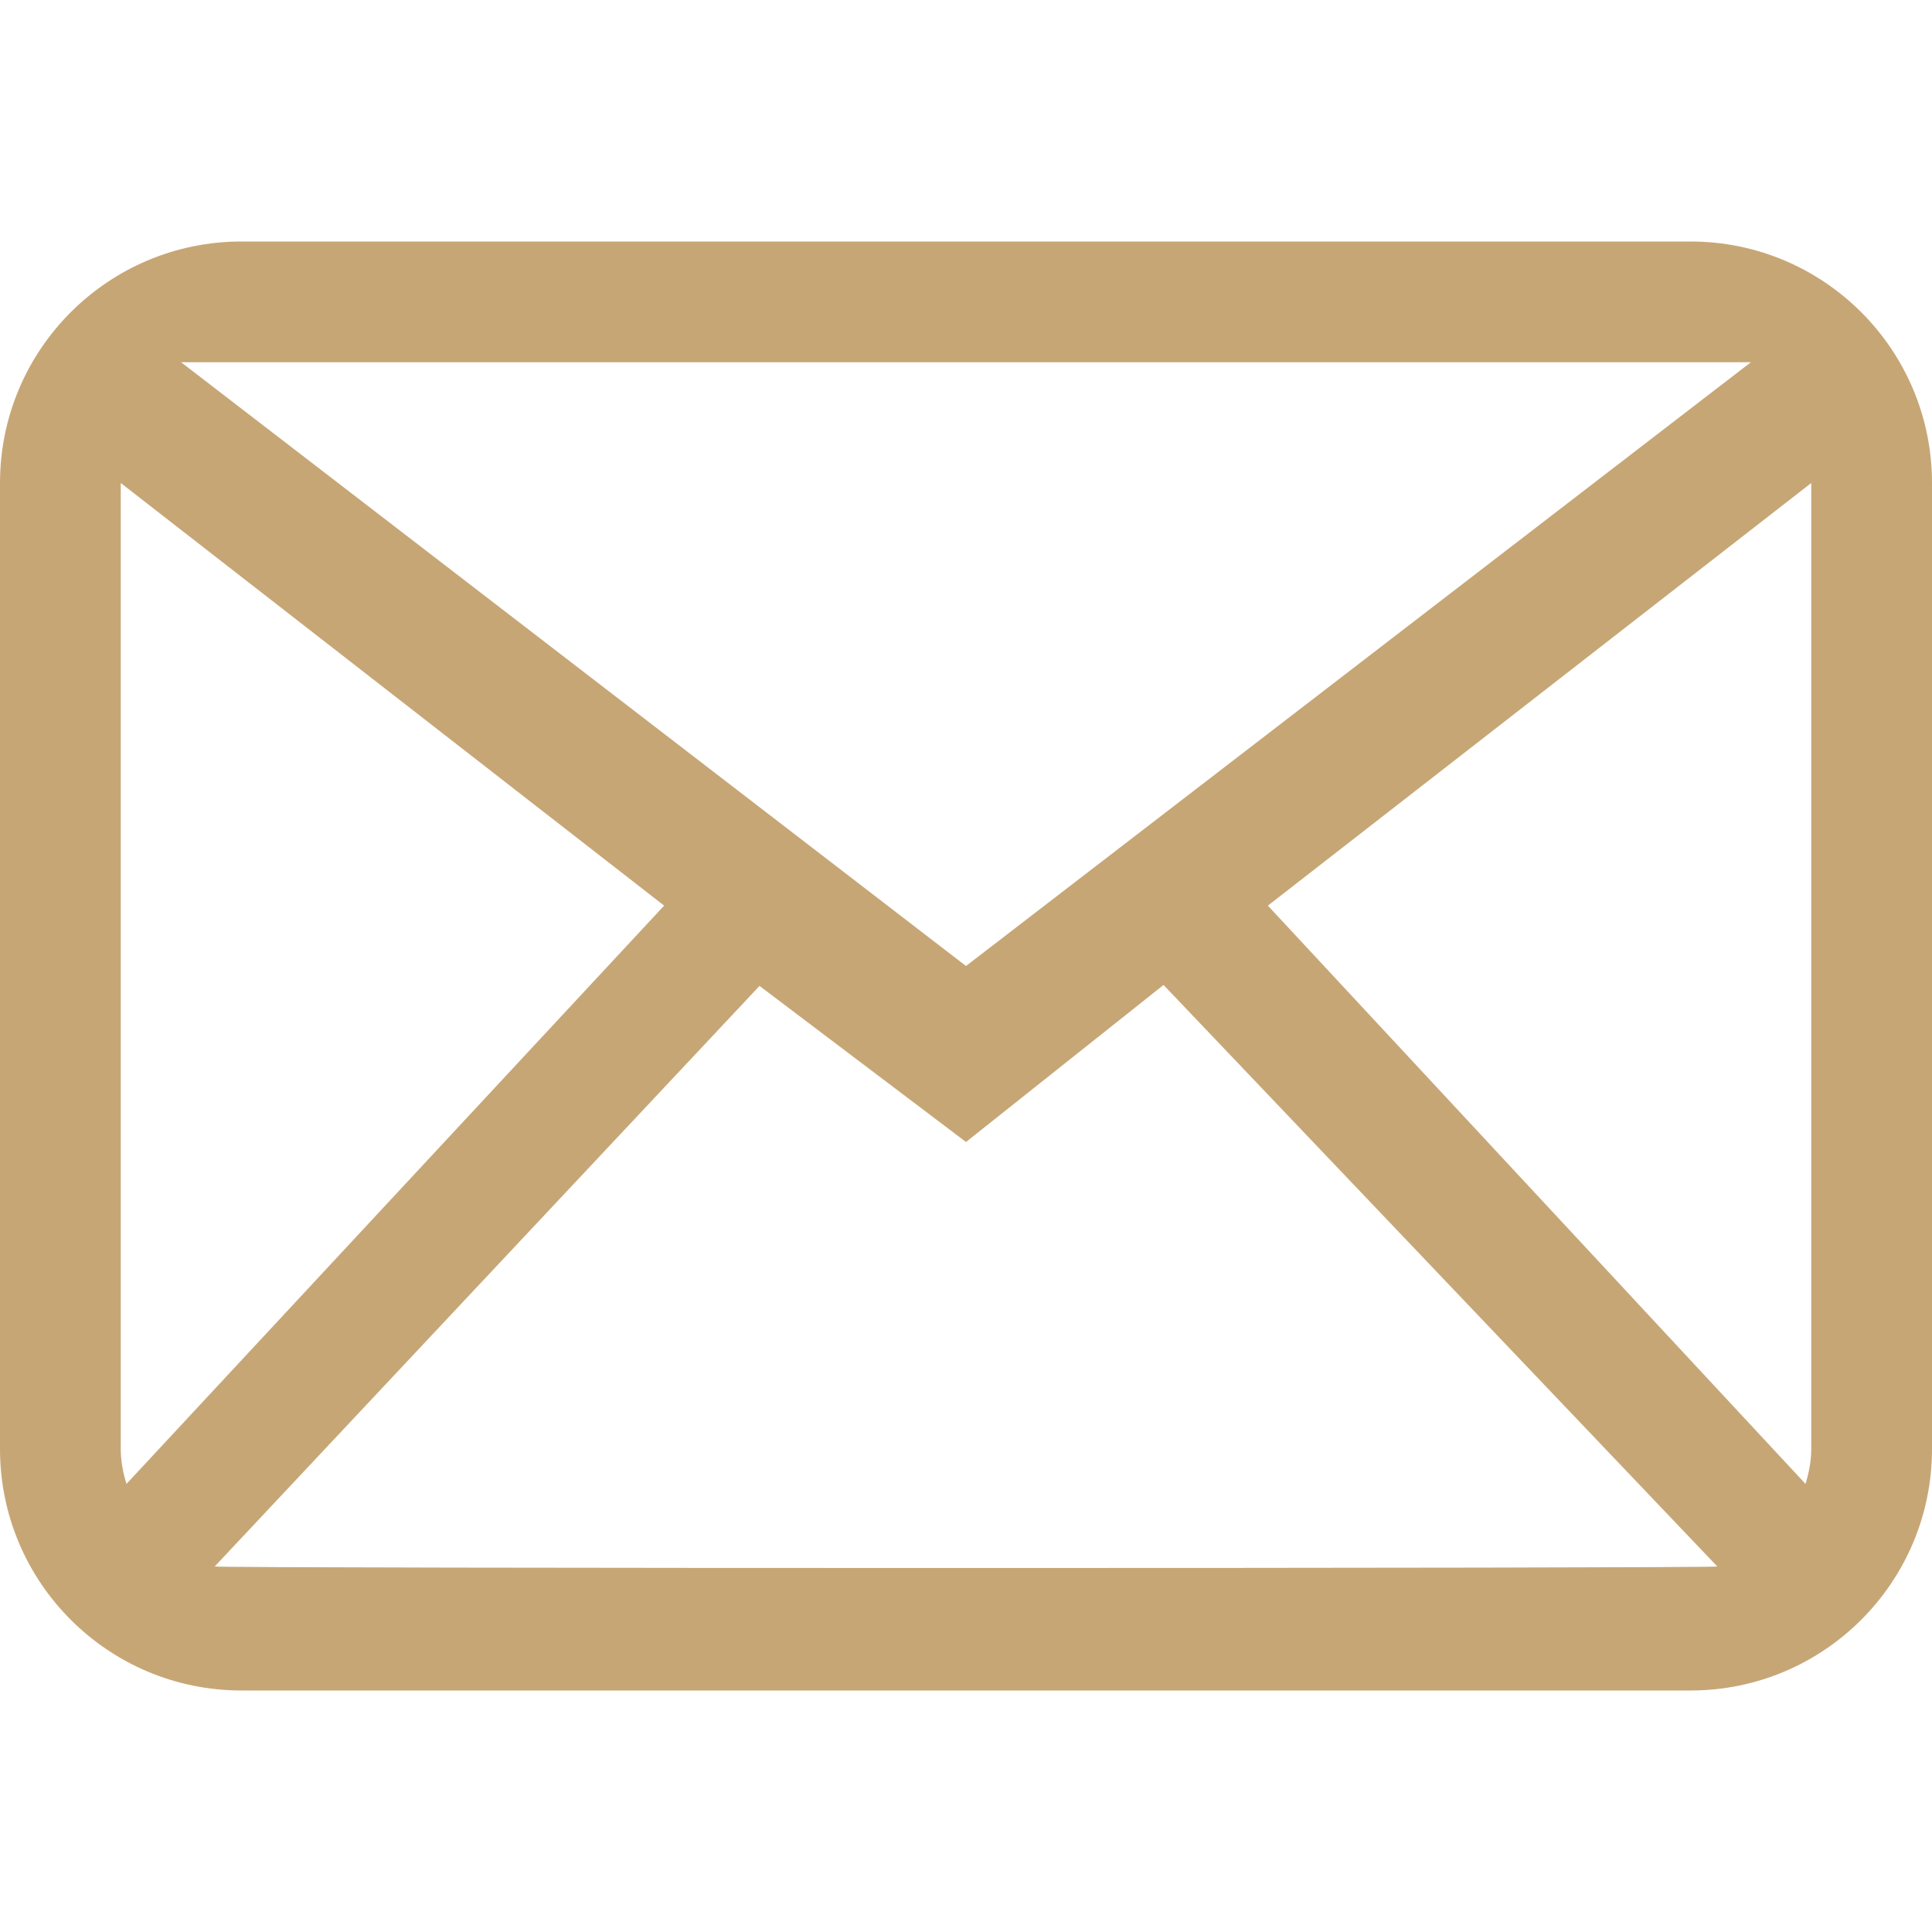
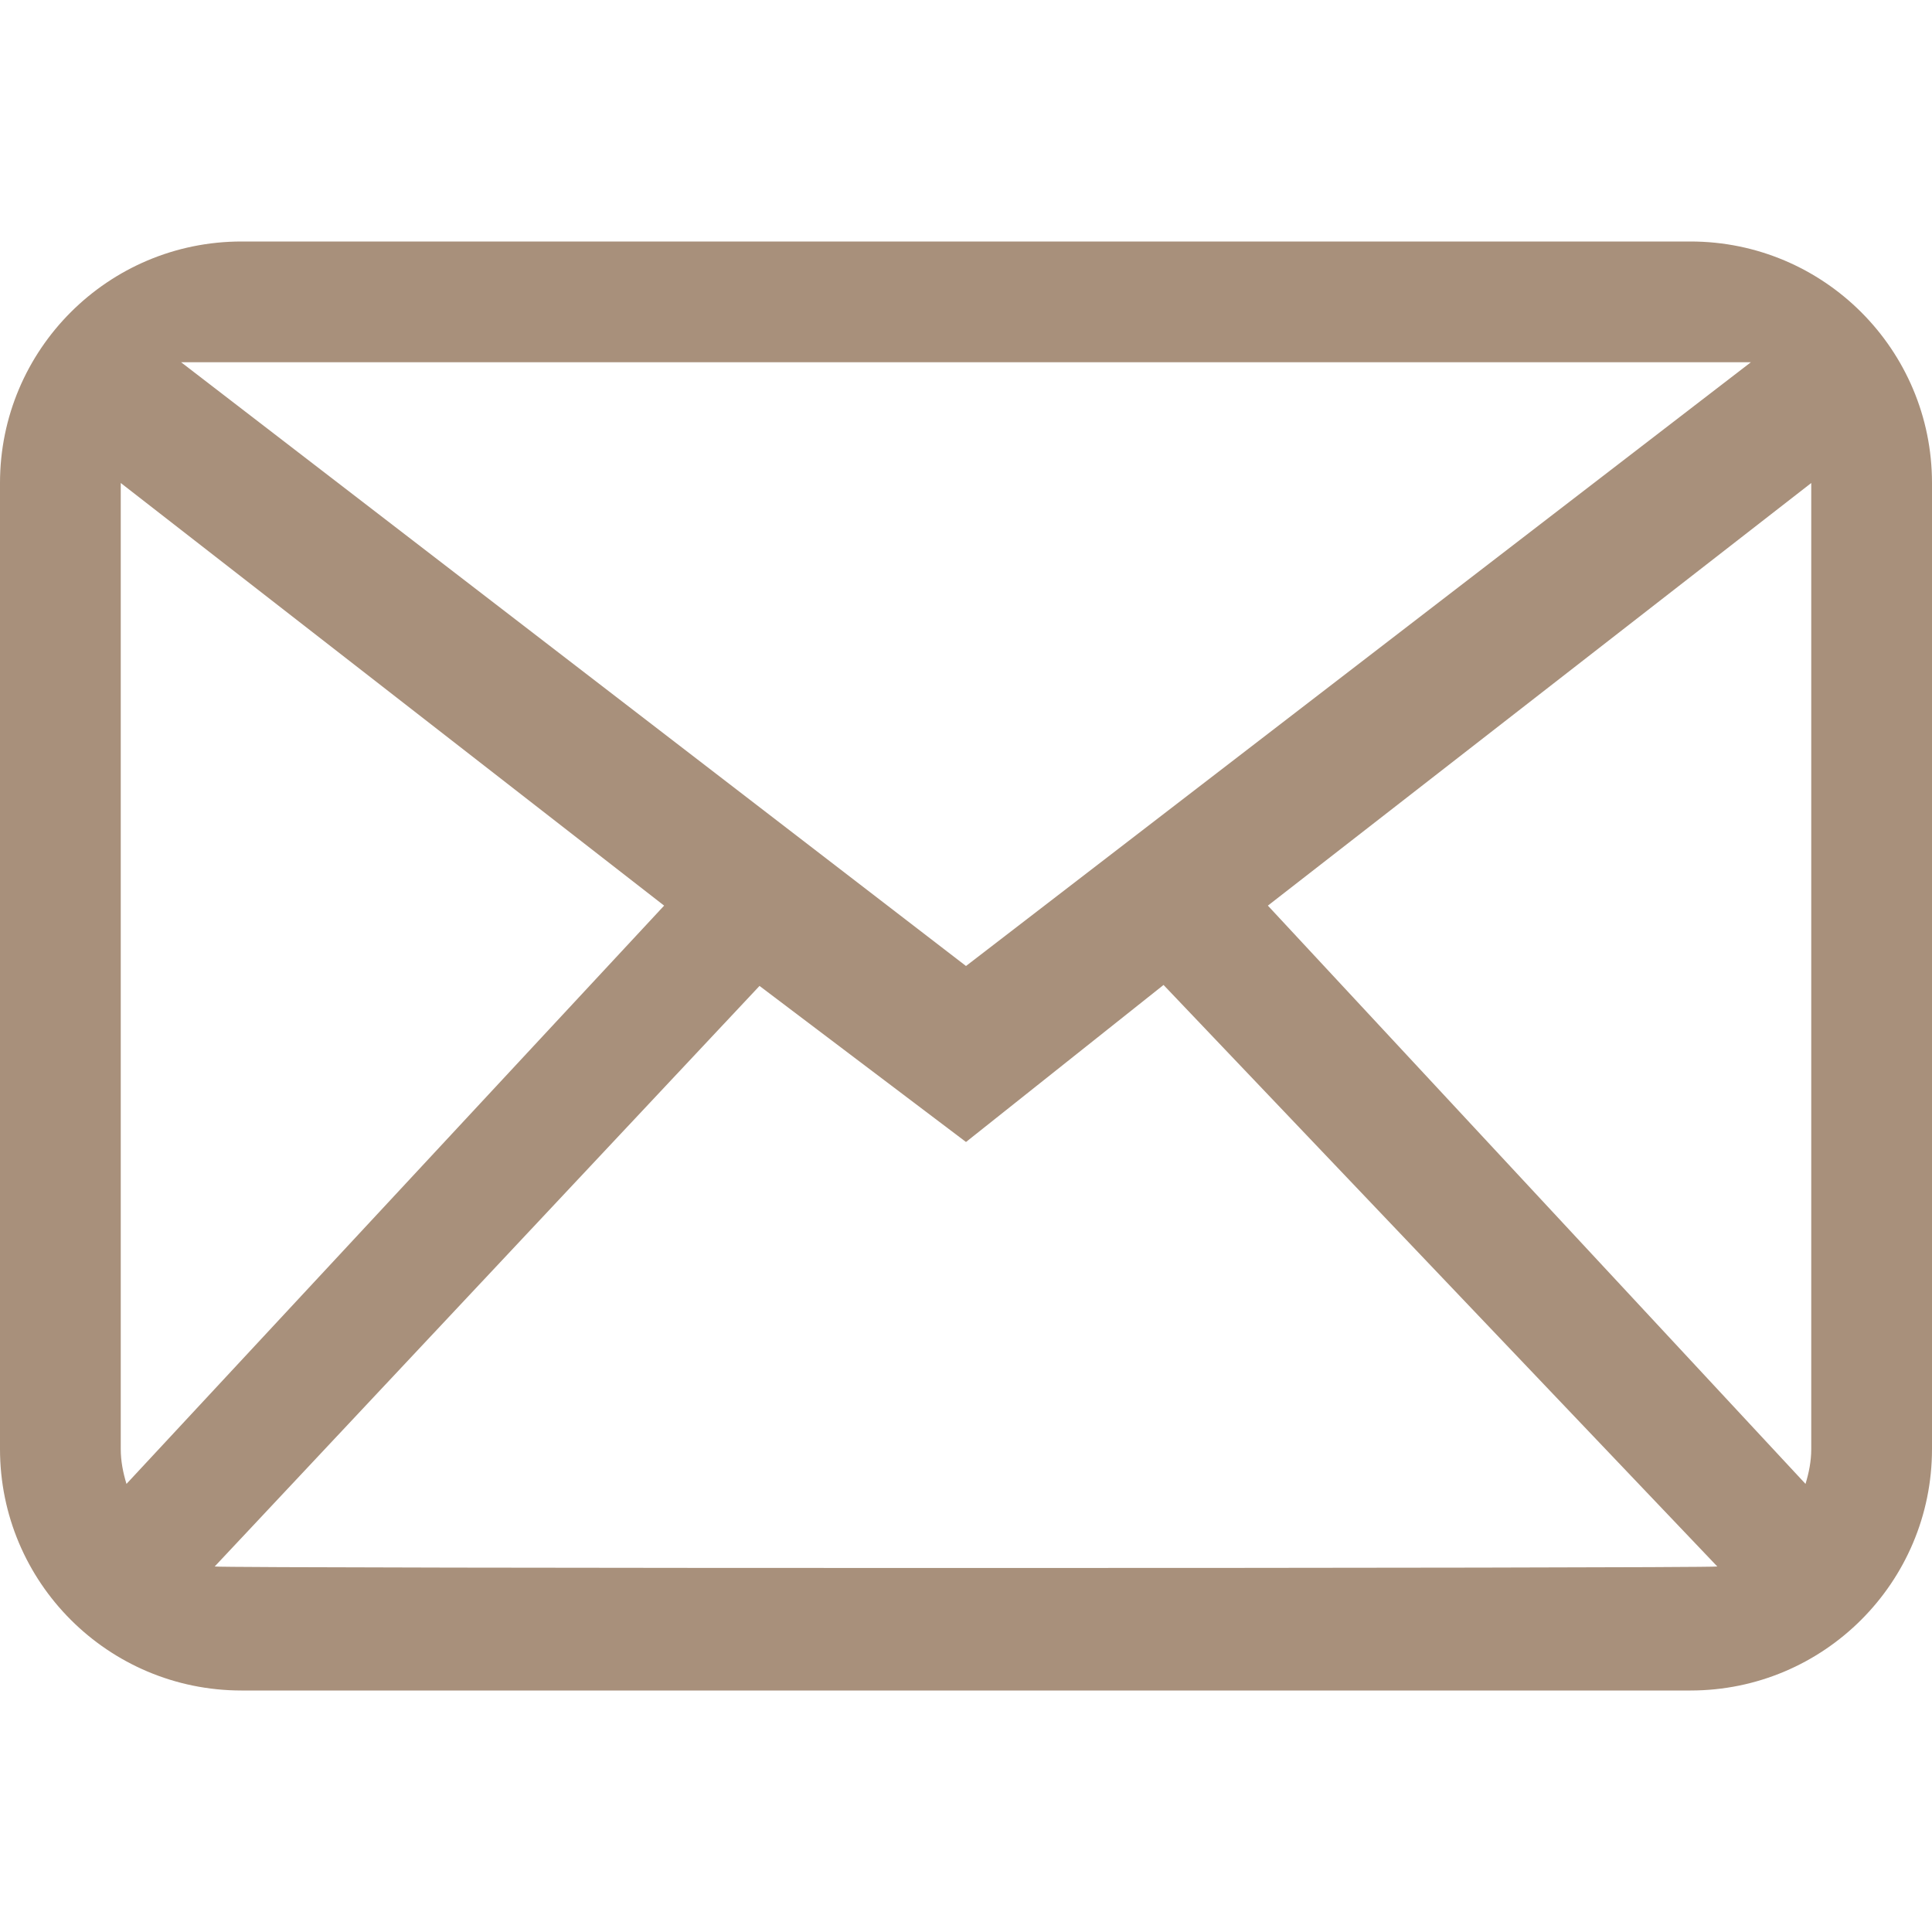
<svg xmlns="http://www.w3.org/2000/svg" width="24px" height="24px" viewBox="0 -4 32 32" version="1.1">
  <defs>

</defs>
  <g id="Page-1" stroke="none" stroke-width="1" fill="none" fill-rule="evenodd">
-     <g id="Icon-Set" transform="translate(-412, -259)" fill="#C7A676">
+     <g id="Icon-Set" transform="translate(-412, -259)" fill="#A8907B">
      <path d="M442,279 C442,279.203 441.961,279.395 441.905,279.578 L433,270 L442,263 L442,279 L442,279 Z M415.556,280.946 L424.58,271.33 L428,273.915 L431.272,271.314 L440.444,280.946 C440.301,280.979 415.699,280.979 415.556,280.946 L415.556,280.946 Z M414,279 L414,263 L423,270 L414.095,279.578 C414.039,279.395 414,279.203 414,279 L414,279 Z M441,261 L428,271 L415,261 L441,261 L441,261 Z M440,259 L416,259 C413.791,259 412,260.791 412,263 L412,279 C412,281.209 413.791,283 416,283 L440,283 C442.209,283 444,281.209 444,279 L444,263 C444,260.791 442.209,259 440,259 L440,259 Z" id="mail">

</path>
    </g>
  </g>
</svg>
